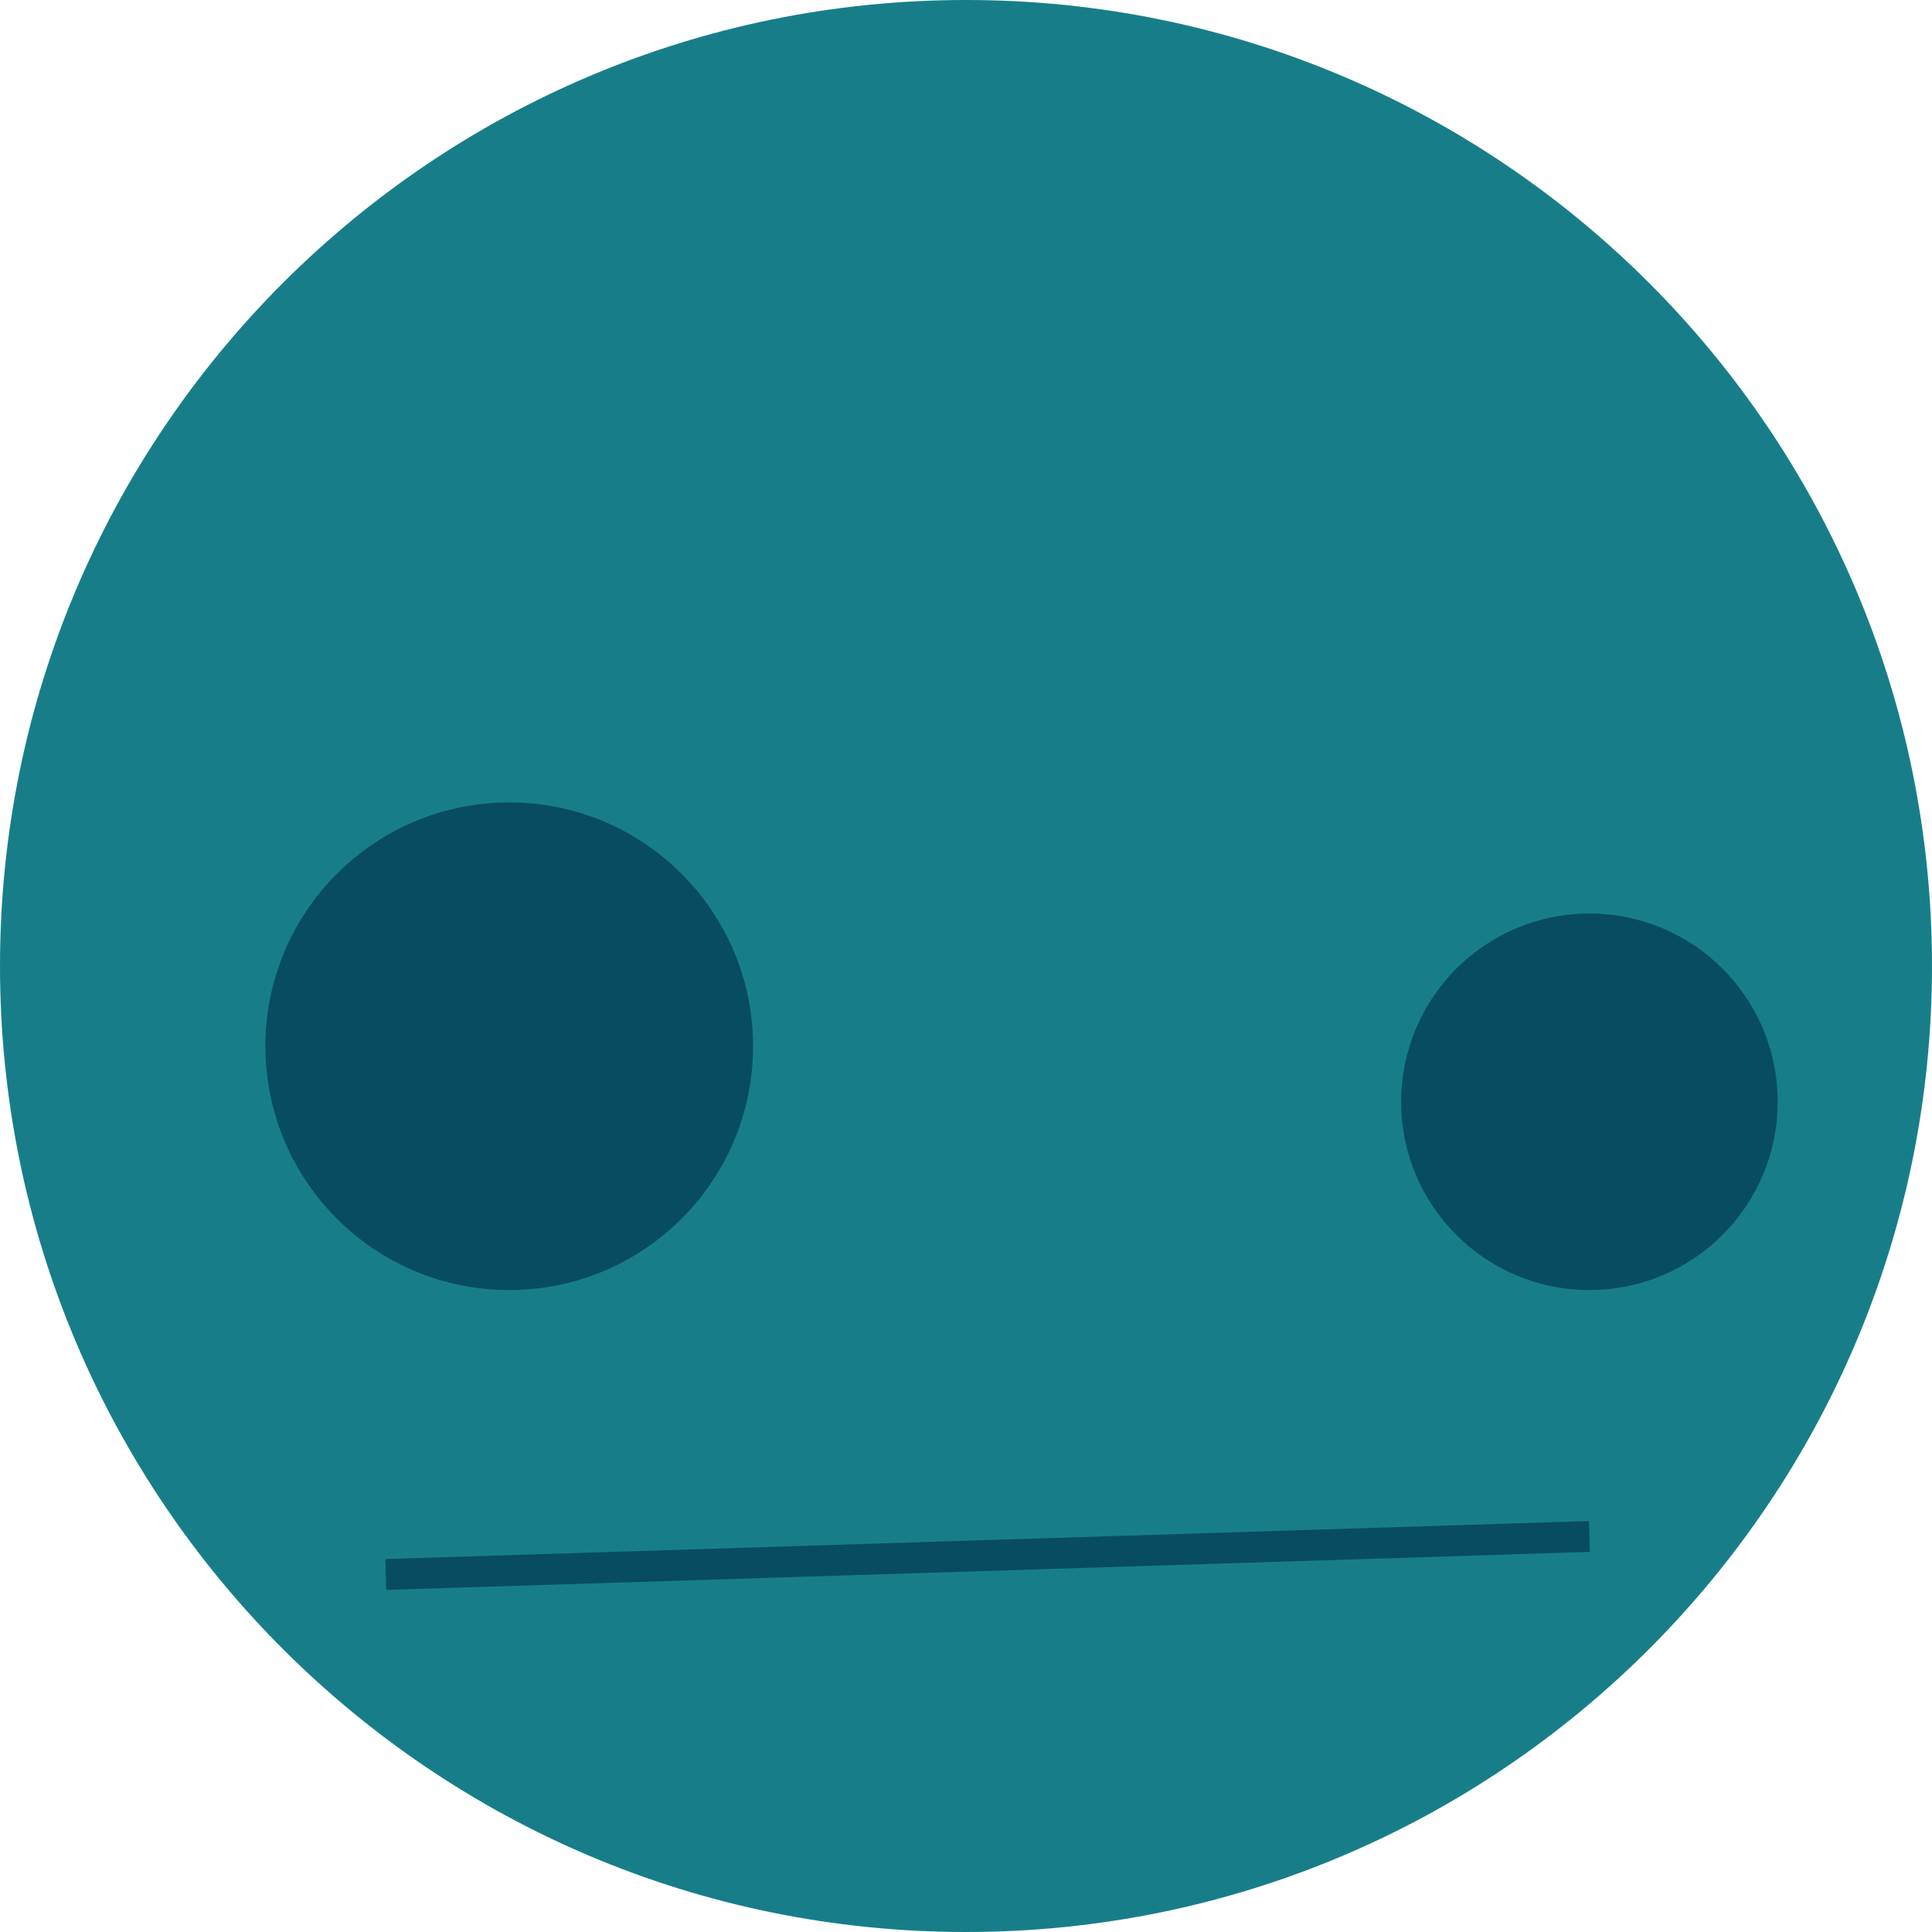
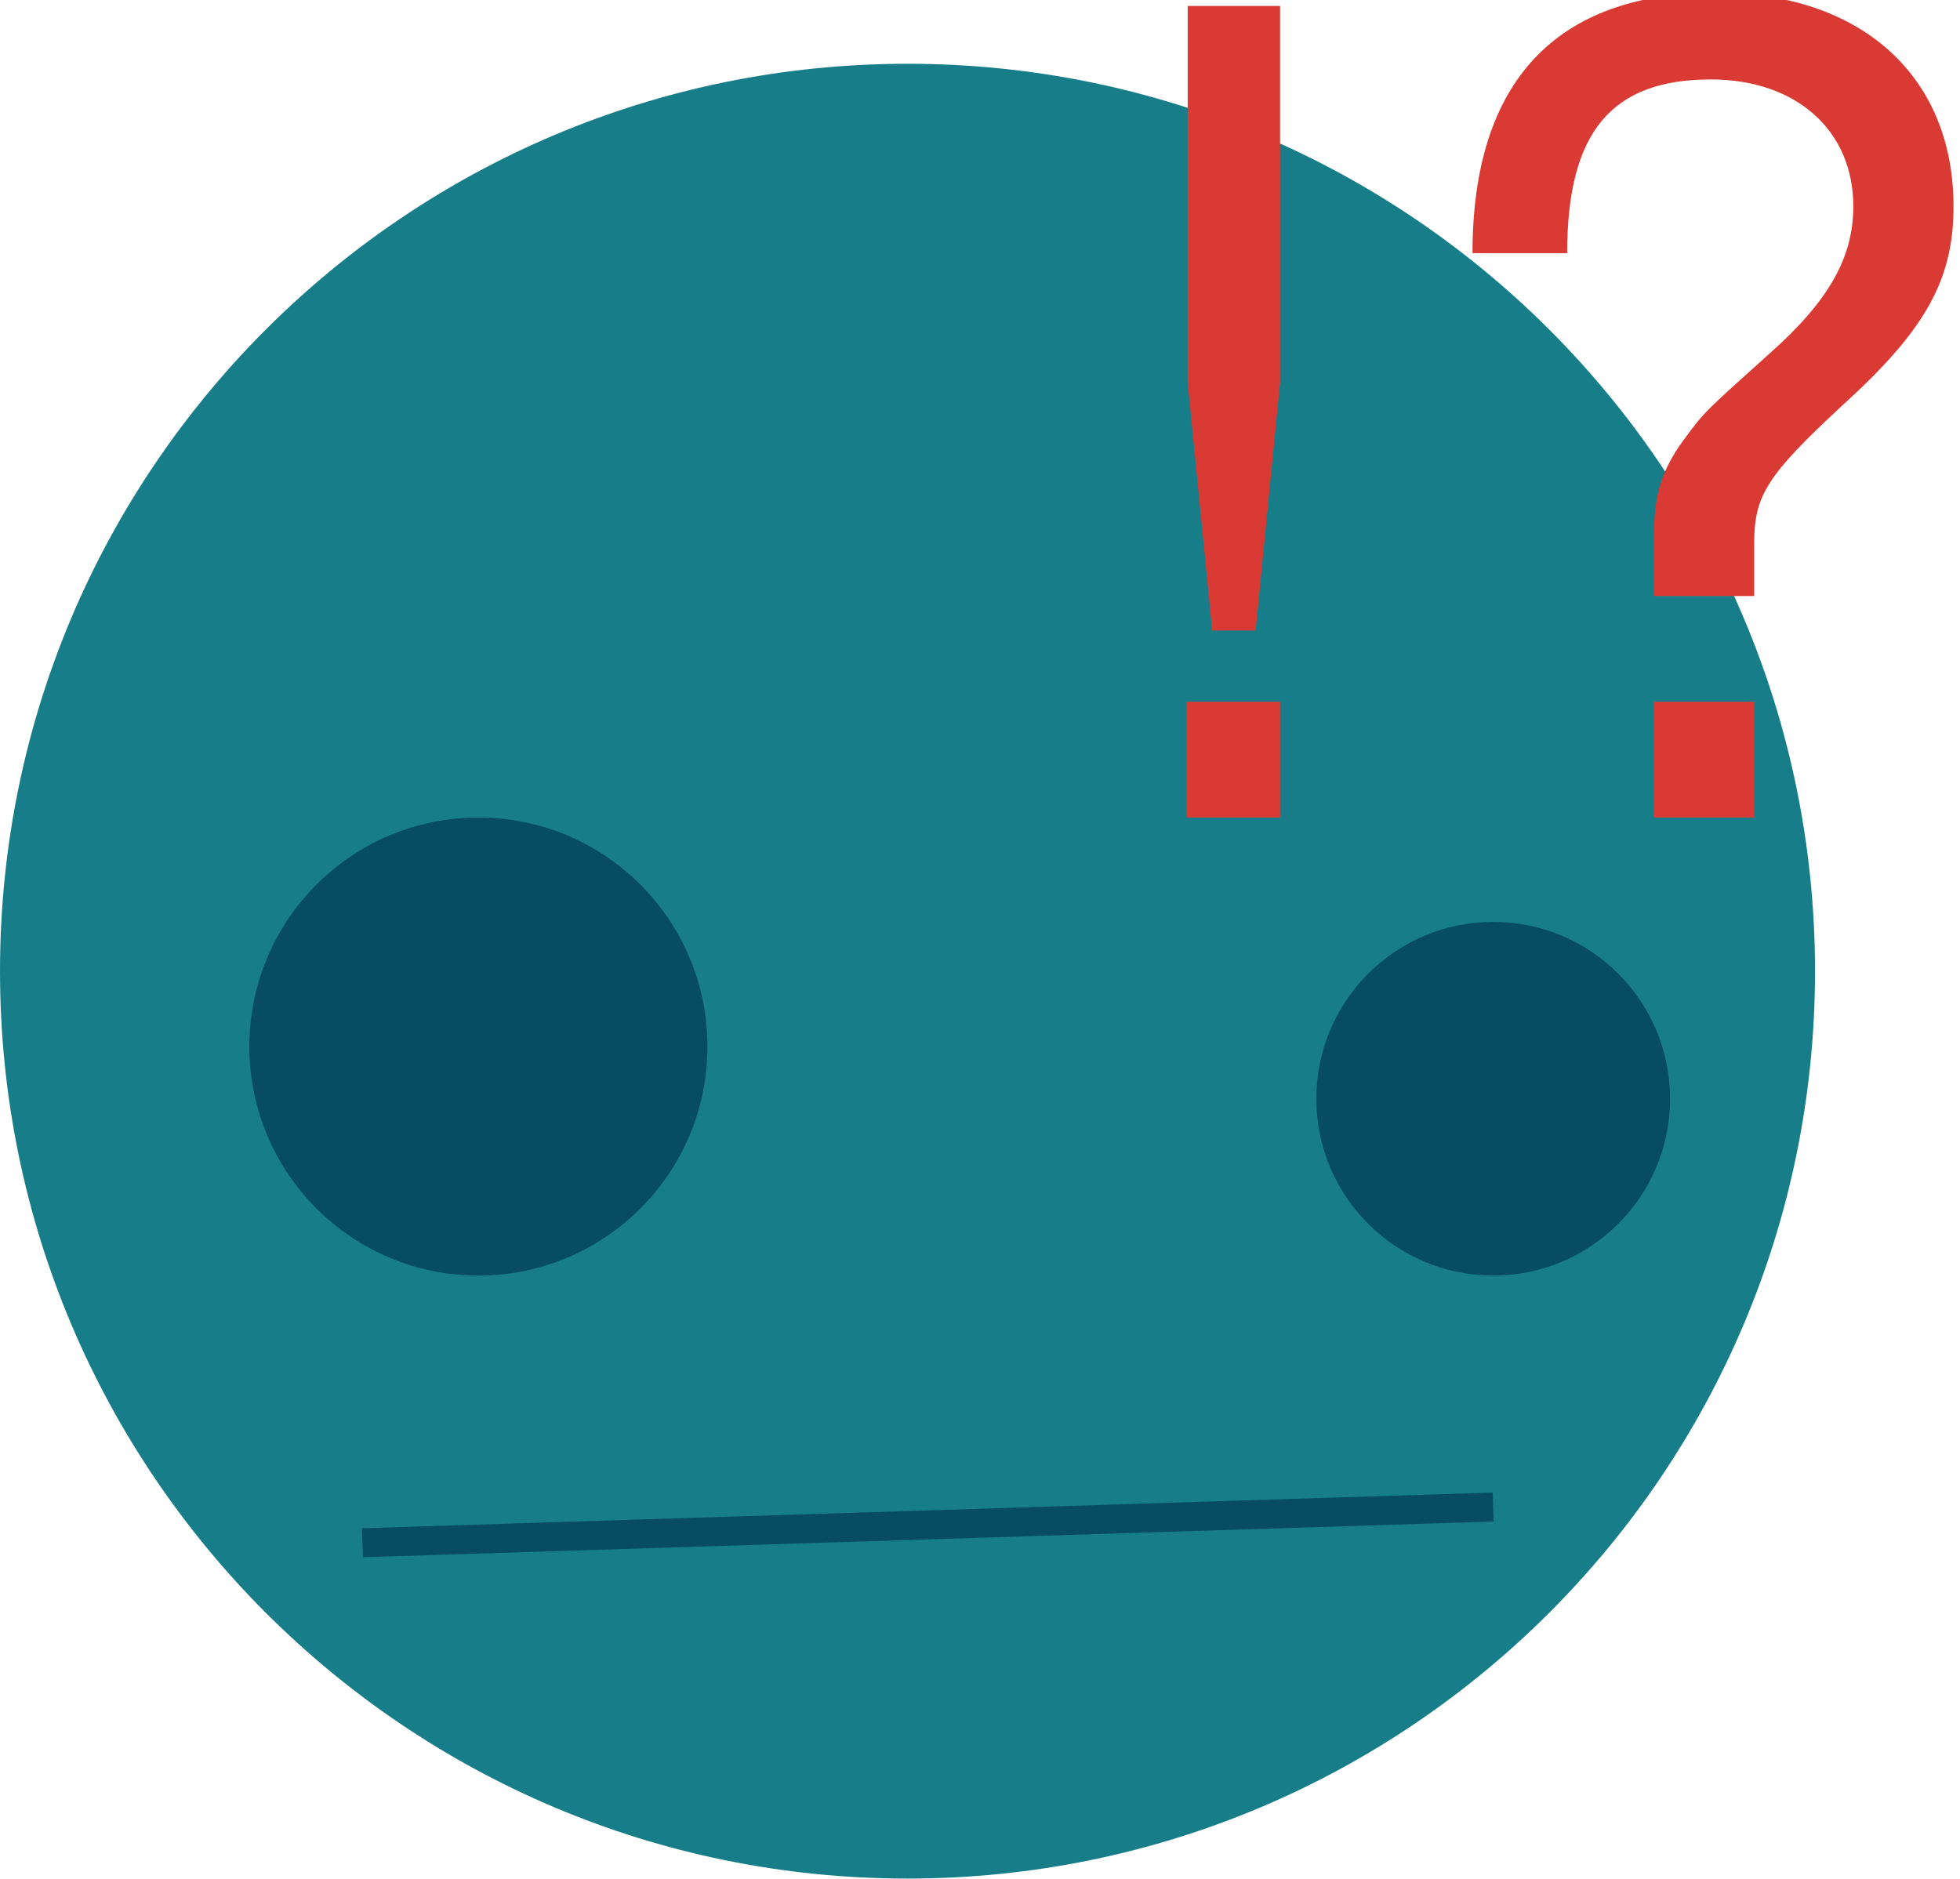
- <svg xmlns="http://www.w3.org/2000/svg" width="313px" height="313px" viewBox="0 0 313 313" version="1.1">
+ <svg xmlns="http://www.w3.org/2000/svg" width="338px" height="324px" viewBox="0 0 338 324" version="1.1">
  <defs />
  <g id="Welcome" stroke="none" stroke-width="1" fill="none" fill-rule="evenodd">
-     <g id="Group-2">
-       <path d="M156.5,313 C242.933,313 313,242.933 313,156.5 C313,70.067 242.933,0 156.5,0 C70.067,0 0,70.067 0,156.5 C0,242.933 70.067,313 156.5,313 Z" id="Oval-23" fill="#177E89" />
-       <circle id="Oval-24" fill="#084C61" cx="82.5" cy="169.5" r="39.5" />
-       <circle id="Oval-25" fill="#084C61" cx="257.5" cy="178.5" r="30.5" />
-       <path d="M65,249 L255,255" id="Line" stroke="#084C61" stroke-width="5" stroke-linecap="square" transform="translate(160, 252) scale(1, -1) translate(-160, -252) " />
+     <g id="Group-21" transform="translate(0, -46)">
+       <g id="Group-2" transform="translate(0, 57)">
+         <path d="M156.5,313 C242.933,313 313,242.933 313,156.5 C313,70.067 242.933,0 156.5,0 C70.067,0 0,70.067 0,156.5 C0,242.933 70.067,313 156.5,313 Z" id="Oval-23" fill="#177E89" />
+         <circle id="Oval-24" fill="#084C61" cx="82.5" cy="169.5" r="39.5" />
+         <circle id="Oval-25" fill="#084C61" cx="257.5" cy="178.5" r="30.5" />
+         <path d="M65,249 L255,255" id="Line" stroke="#084C61" stroke-width="5" stroke-linecap="square" transform="translate(160, 252) scale(1, -1) translate(-160, -252) " />
+       </g>
+       <text id="!?" font-family="HelveticaNeue-Medium, Helvetica Neue" font-size="192" font-weight="400" letter-spacing="1.117" fill="#DA3A34">
+         <tspan x="186" y="187">!?</tspan>
+       </text>
    </g>
  </g>
</svg>
